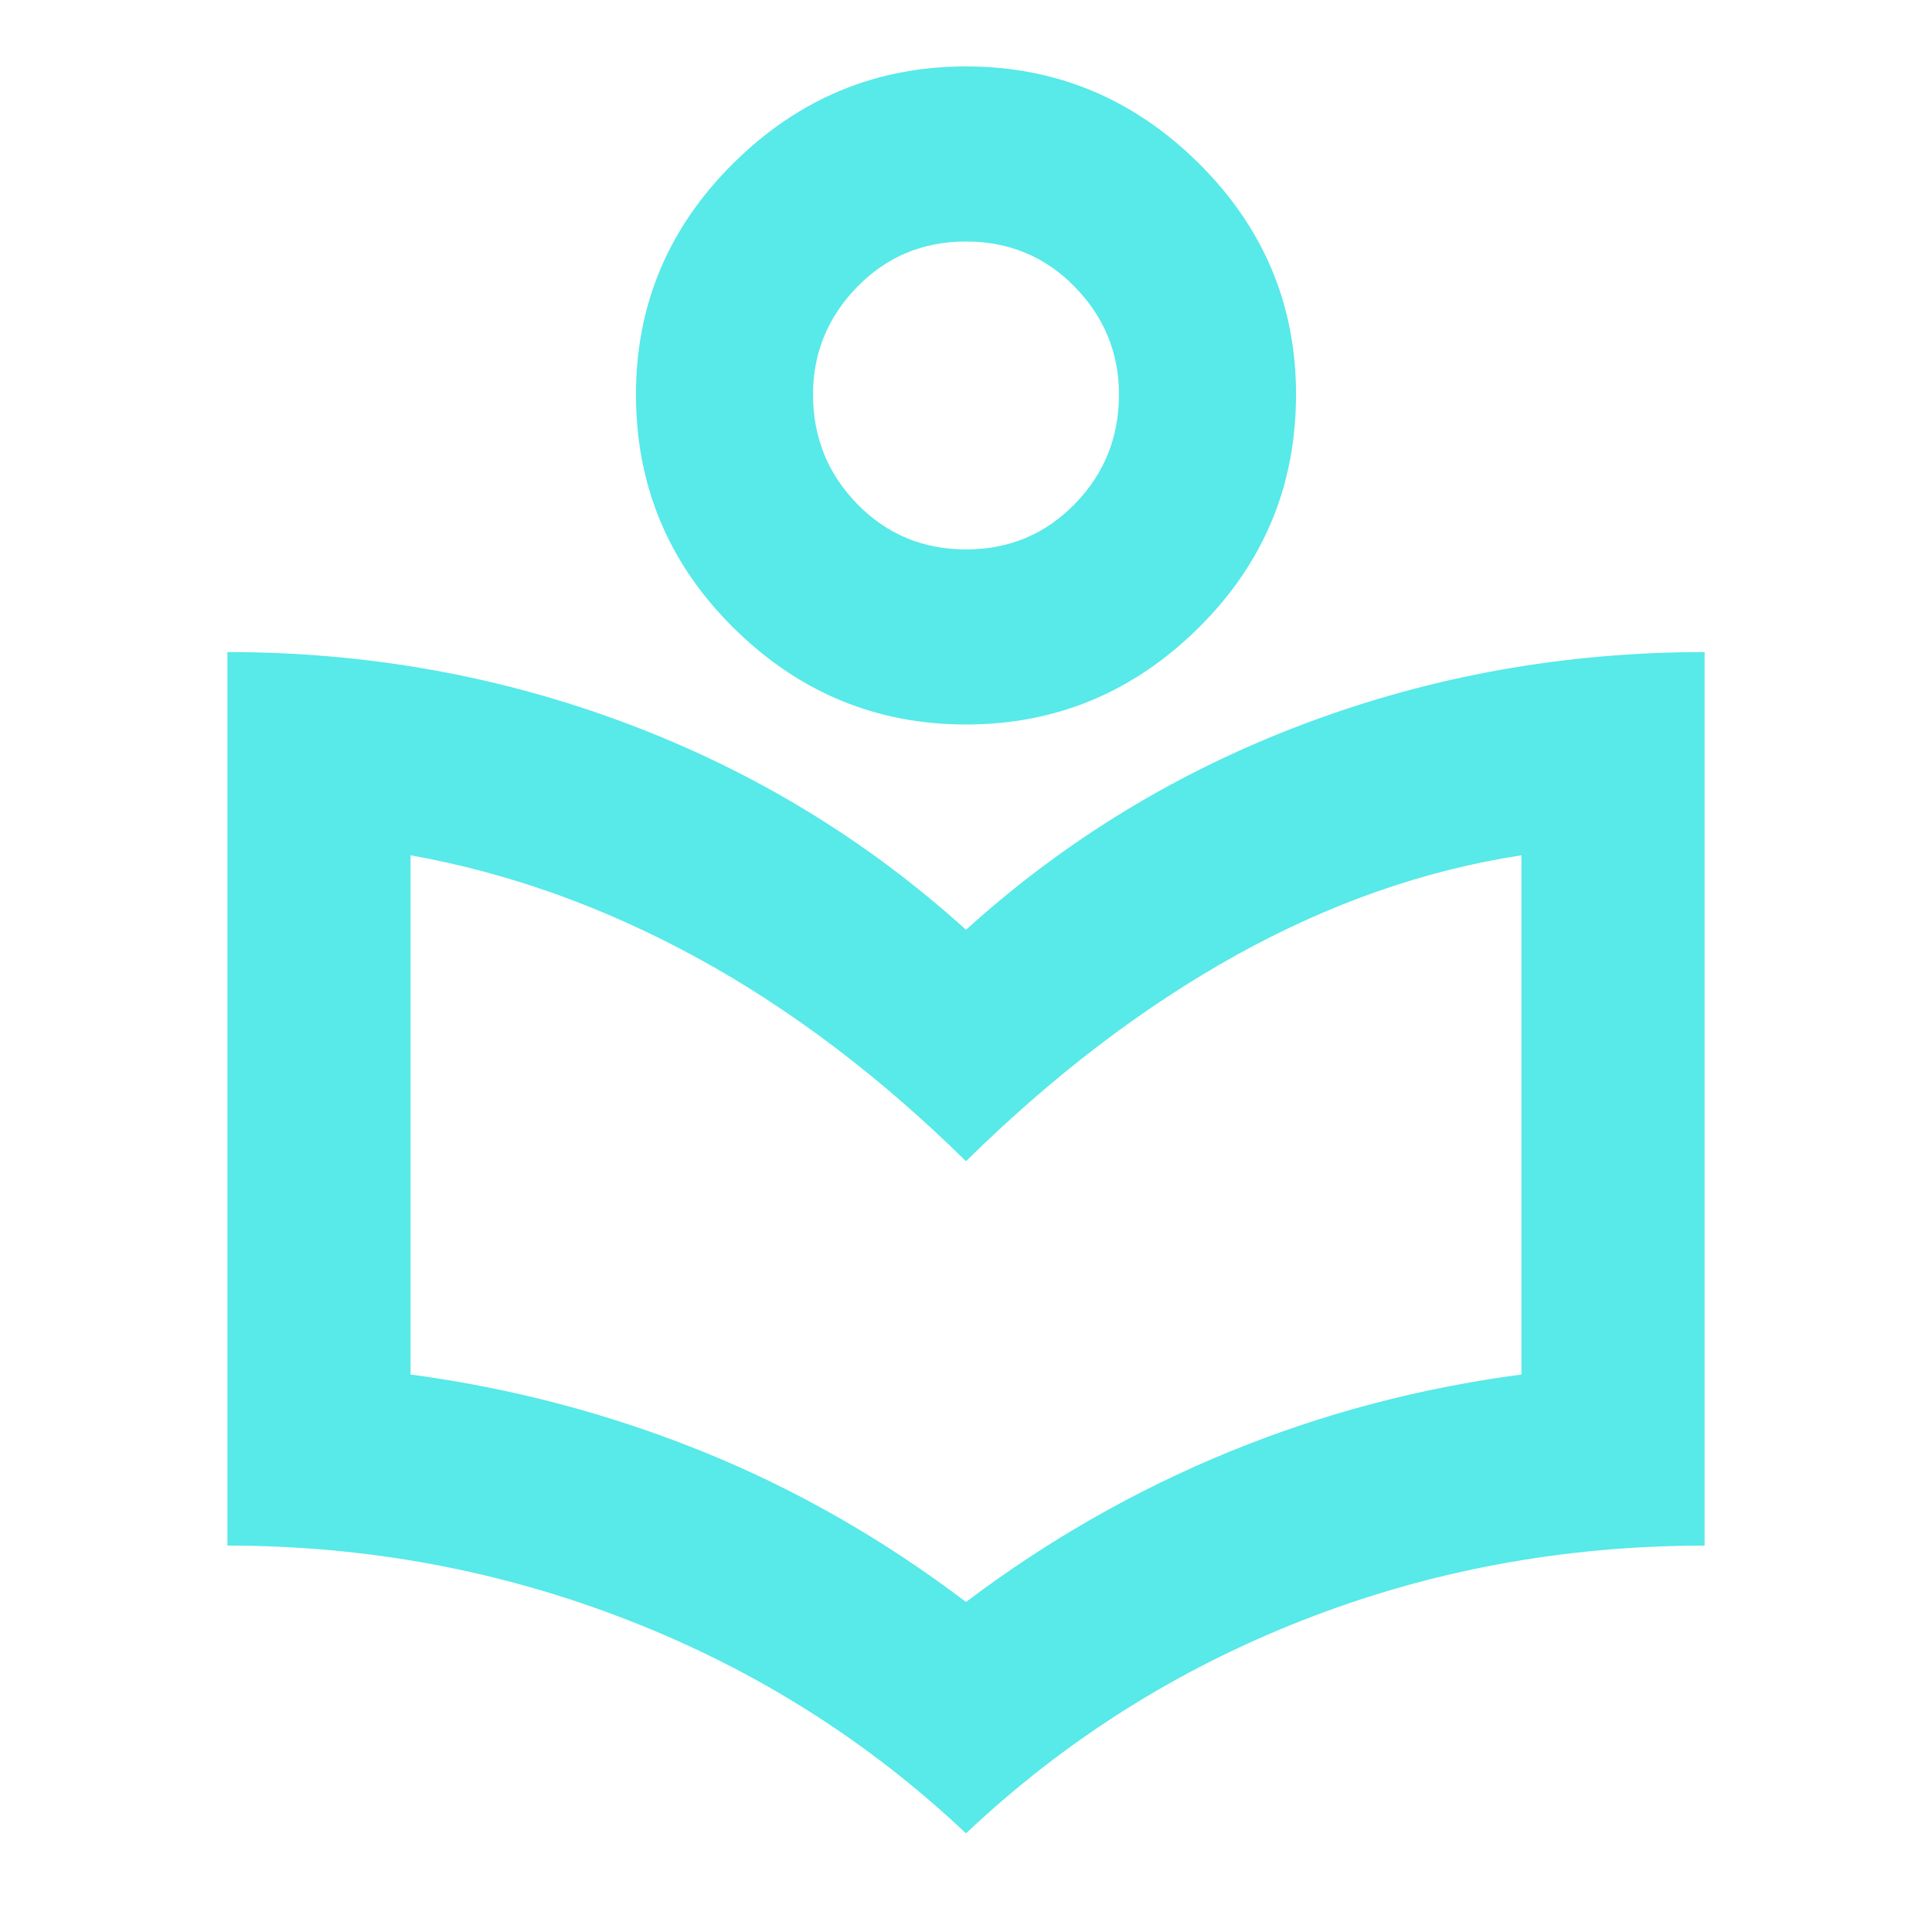
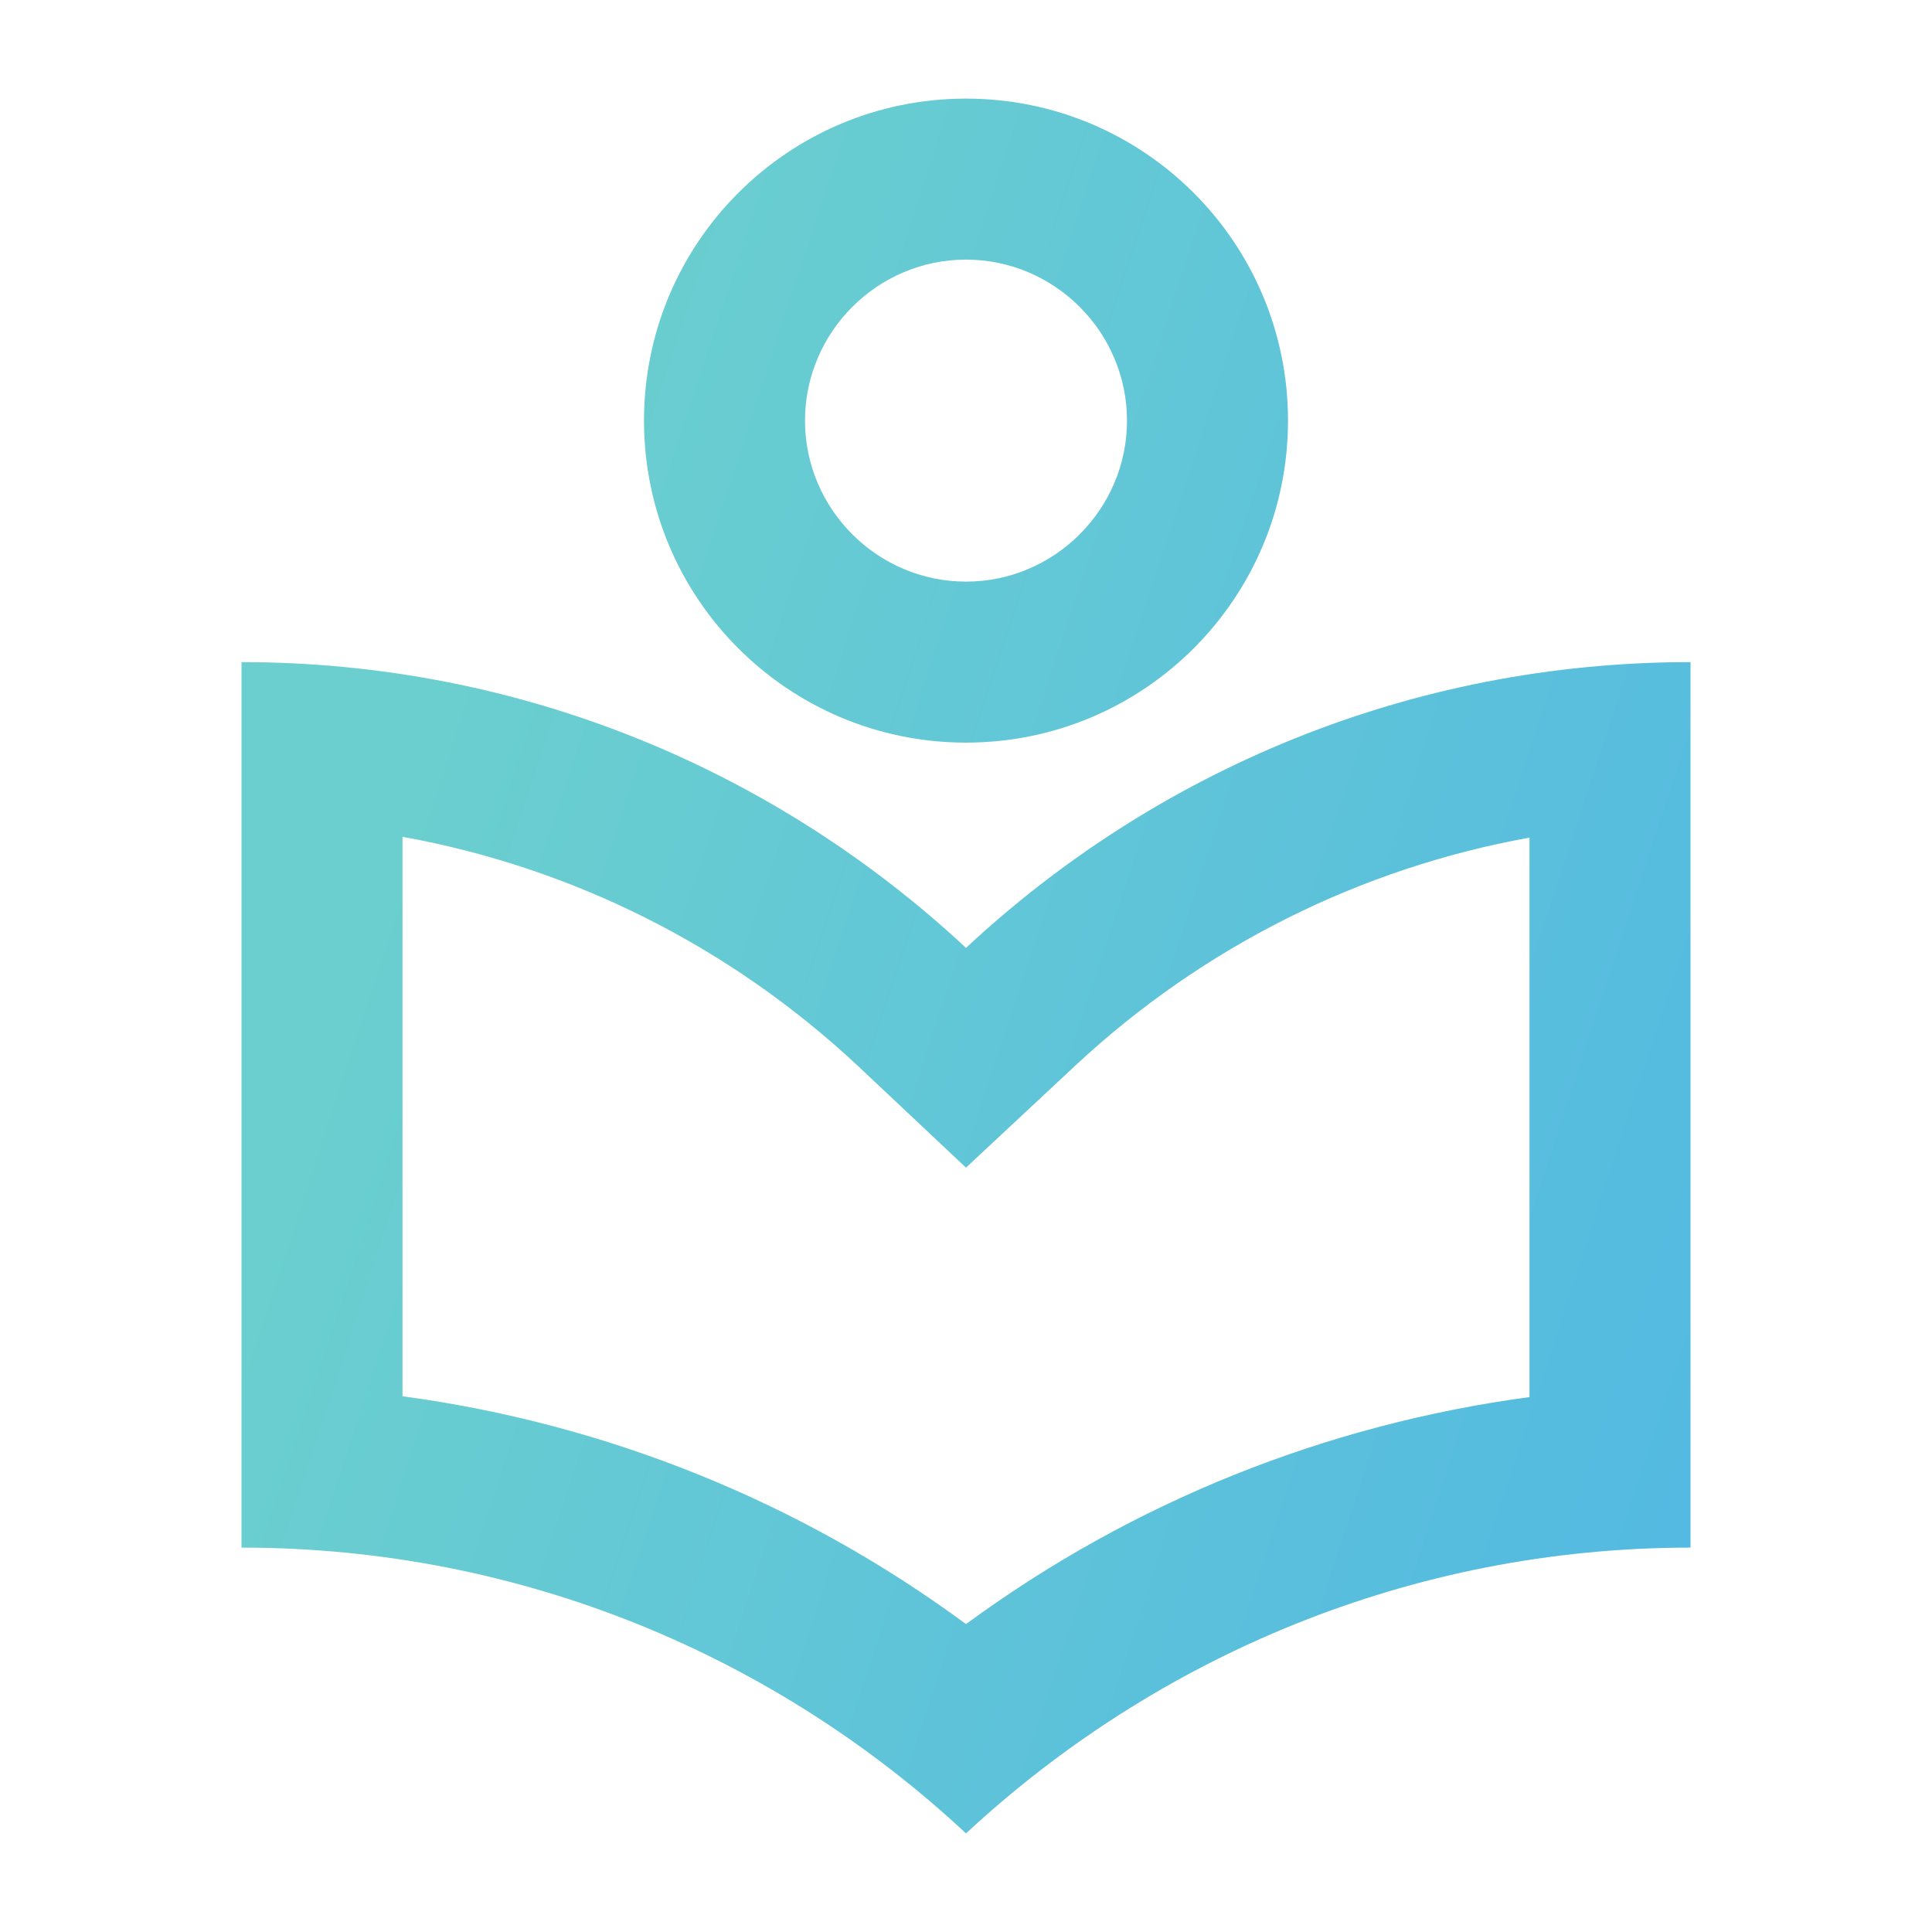
- <svg xmlns="http://www.w3.org/2000/svg" width="40" height="40" viewBox="0 0 40 40" fill="none">
-   <mask id="mask0_8_223" style="mask-type:alpha" maskUnits="userSpaceOnUse" x="0" y="0" width="40" height="40">
-     <rect width="40" height="40" fill="#D9D9D9" />
-   </mask>
-   <g mask="url(#mask0_8_223)">
-     <path d="M20 37.958C17.972 36.042 15.639 34.569 13 33.542C10.361 32.514 7.597 32 4.708 32V13.5C7.597 13.5 10.354 13.993 12.98 14.98C15.604 15.966 17.944 17.389 20 19.25C22.055 17.389 24.395 15.966 27.02 14.98C29.645 13.993 32.403 13.5 35.292 13.5V32C32.375 32 29.604 32.514 26.98 33.542C24.354 34.569 22.028 36.042 20 37.958ZM20 33.167C21.694 31.889 23.507 30.855 25.437 30.063C27.368 29.271 29.389 28.736 31.5 28.458V17.708C29.5 18.014 27.535 18.701 25.605 19.77C23.674 20.84 21.805 22.264 20 24.042C18.222 22.292 16.368 20.889 14.438 19.833C12.507 18.778 10.528 18.07 8.5 17.708V28.458C10.583 28.736 12.591 29.264 14.522 30.042C16.452 30.82 18.278 31.861 20 33.167ZM20 15C18.139 15 16.535 14.333 15.188 13C13.841 11.667 13.167 10.056 13.167 8.167C13.167 6.306 13.841 4.708 15.188 3.375C16.535 2.042 18.139 1.375 20 1.375C21.861 1.375 23.465 2.042 24.813 3.375C26.16 4.708 26.833 6.306 26.833 8.167C26.833 10.056 26.16 11.667 24.813 13C23.465 14.333 21.861 15 20 15ZM20 11.375C20.889 11.375 21.639 11.062 22.25 10.437C22.861 9.812 23.167 9.056 23.167 8.167C23.167 7.306 22.861 6.562 22.25 5.937C21.639 5.312 20.889 5 20 5C19.111 5 18.361 5.312 17.75 5.937C17.139 6.562 16.833 7.306 16.833 8.167C16.833 9.056 17.139 9.812 17.75 10.437C18.361 11.062 19.111 11.375 20 11.375Z" fill="#58E9E9" />
-   </g>
+ <svg xmlns="http://www.w3.org/2000/svg" width="24" height="24" viewBox="0 0 24 24" fill="none">
+   <path d="M12 9.225C14.21 9.225 16 7.435 16 5.225C16 3.015 14.21 1.225 12 1.225C9.79 1.225 8 3.015 8 5.225C8 7.435 9.79 9.225 12 9.225ZM12 3.225C13.1 3.225 14 4.125 14 5.225C14 6.325 13.1 7.225 12 7.225C10.9 7.225 10 6.325 10 5.225C10 4.125 10.9 3.225 12 3.225ZM12 11.775C9.64 9.575 6.48 8.225 3 8.225V19.225C6.48 19.225 9.64 20.575 12 22.775C14.36 20.585 17.52 19.225 21 19.225V8.225C17.52 8.225 14.36 9.575 12 11.775ZM19 17.355C16.47 17.695 14.07 18.655 12 20.175C9.94 18.655 7.53 17.685 5 17.345V10.395C7.1 10.775 9.05 11.745 10.64 13.225L12 14.505L13.36 13.235C14.95 11.755 16.9 10.785 19 10.405V17.355Z" fill="url(#paint0_linear_2252_38264)" />
+   <defs>
+     <linearGradient id="paint0_linear_2252_38264" x1="3" y1="1.225" x2="37.98" y2="12.697" gradientUnits="userSpaceOnUse">
+       <stop offset="0.124" stop-color="#6BCFCF" />
+       <stop offset="1" stop-color="#41A9EF" />
+     </linearGradient>
+   </defs>
</svg>
